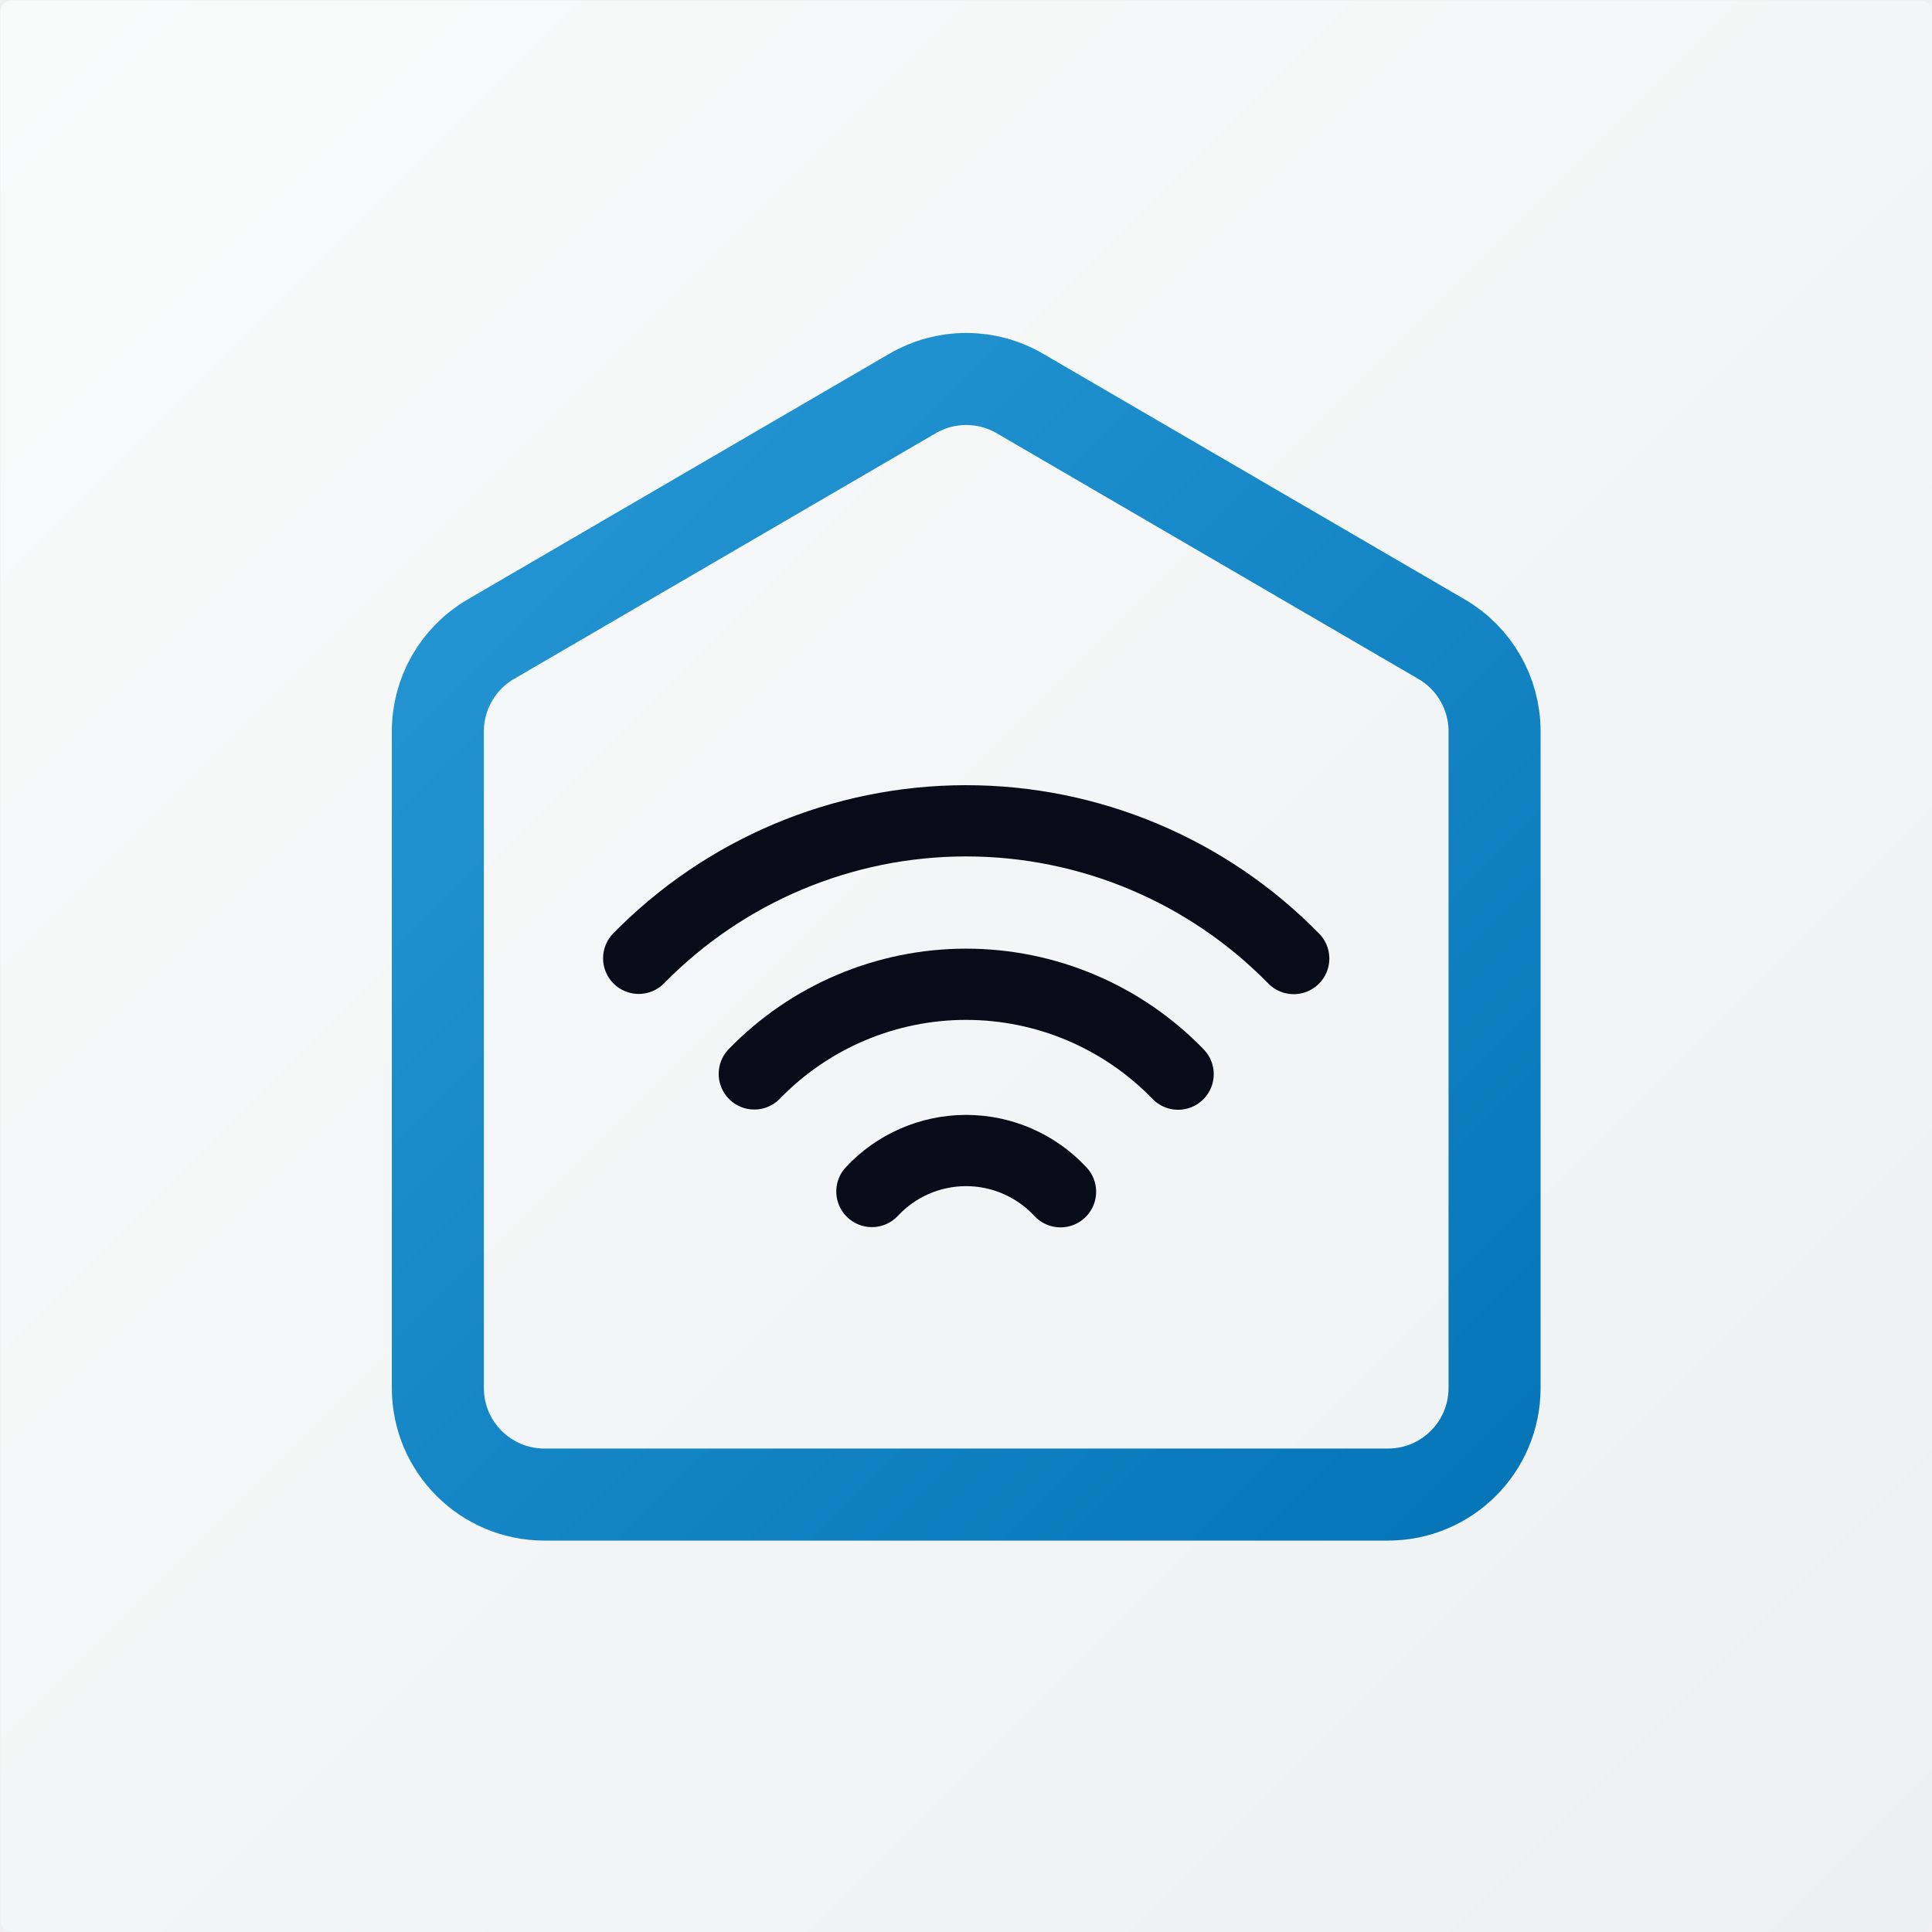
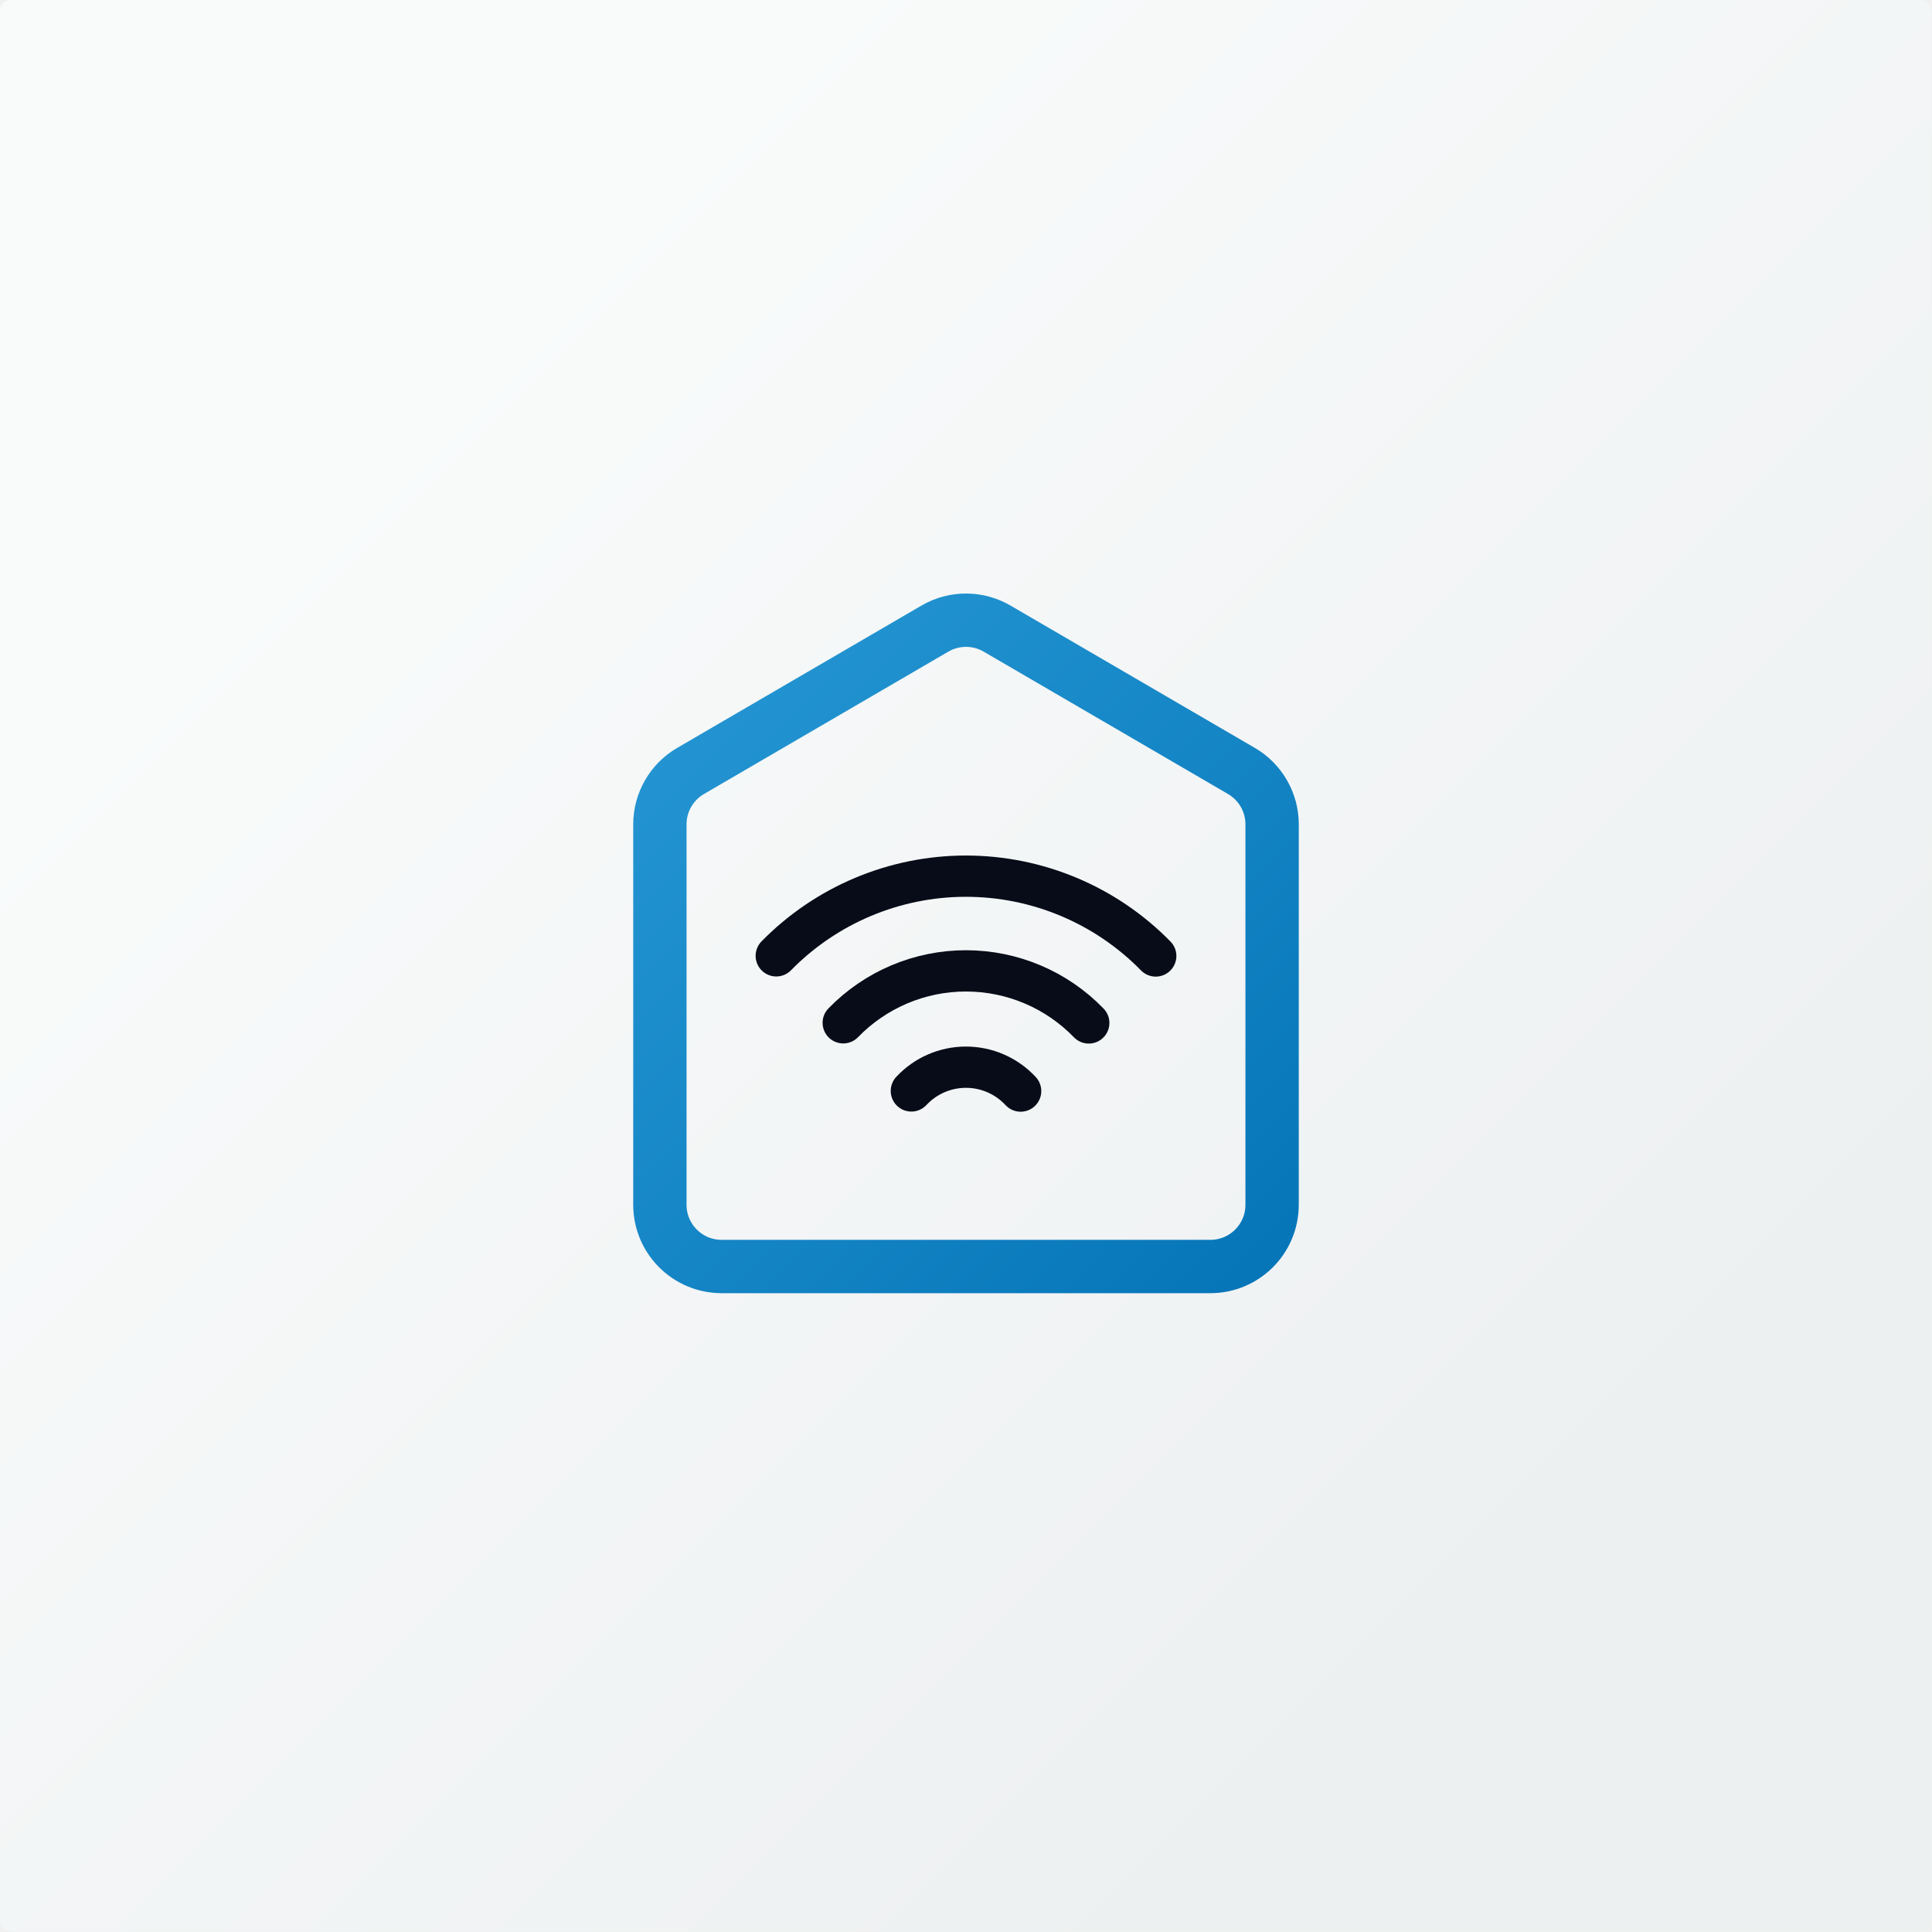
<svg xmlns="http://www.w3.org/2000/svg" xmlns:xlink="http://www.w3.org/1999/xlink" width="512" height="512" viewBox="0 0 135.467 135.467" version="1.1" id="svg8">
  <defs id="defs2">
    <linearGradient id="linearGradient1102">
      <stop style="stop-color:#f9fbfb;stop-opacity:1" offset="0" id="stop1098" />
      <stop style="stop-color:#edf0f1;stop-opacity:1" offset="1" id="stop1100" />
    </linearGradient>
    <linearGradient id="linearGradient1007">
      <stop style="stop-color:#2394d1;stop-opacity:1" offset="0" id="stop1003" />
      <stop style="stop-color:#0474b7;stop-opacity:1" offset="1" id="stop1005" />
    </linearGradient>
-     <filter style="color-interpolation-filters:sRGB" id="filter4754">
-       <feFlood flood-opacity="0.2" flood-color="rgb(0,0,0)" result="flood" id="feFlood4744" />
-       <feComposite in="flood" in2="SourceGraphic" operator="in" result="composite1" id="feComposite4746" />
-       <feGaussianBlur in="composite1" stdDeviation="20" result="blur" id="feGaussianBlur4748" />
-       <feOffset dx="0" dy="10" result="offset" id="feOffset4750" />
-       <feComposite in="SourceGraphic" in2="offset" operator="over" result="composite2" id="feComposite4752" />
-     </filter>
-     <filter style="color-interpolation-filters:sRGB" id="filter1405">
-       <feFlood flood-opacity="0.078" flood-color="rgb(0,0,0)" result="flood" id="feFlood1395" />
-       <feComposite in="flood" in2="SourceGraphic" operator="in" result="composite1" id="feComposite1397" />
-       <feGaussianBlur in="composite1" stdDeviation="20" result="blur" id="feGaussianBlur1399" />
-       <feOffset dx="0" dy="10" result="offset" id="feOffset1401" />
-       <feComposite in="SourceGraphic" in2="offset" operator="over" result="composite2" id="feComposite1403" />
-     </filter>
-     <clipPath clipPathUnits="userSpaceOnUse" id="clipPath3581">
-       <rect style="display:inline;fill:#4797e4;fill-opacity:0.961;stroke:none;stroke-width:3.087;stroke-linecap:round;stroke-linejoin:miter;stroke-miterlimit:3;stroke-dasharray:none;stroke-dashoffset:0;stroke-opacity:1" id="rect3583" width="39.101" height="26.753" x="66.801" y="1025.397" rx="3.087" ry="3.087" />
-     </clipPath>
-     <filter style="color-interpolation-filters:sRGB" id="filter4139">
-       <feFlood flood-opacity="0.196" flood-color="rgb(0,0,0)" result="flood" id="feFlood4129" />
-       <feComposite in="flood" in2="SourceGraphic" operator="in" result="composite1" id="feComposite4131" />
-       <feGaussianBlur in="composite1" stdDeviation="20" result="blur" id="feGaussianBlur4133" />
-       <feOffset dx="0" dy="6" result="offset" id="feOffset4135" />
-       <feComposite in="SourceGraphic" in2="offset" operator="over" result="composite2" id="feComposite4137" />
-     </filter>
-     <clipPath clipPathUnits="userSpaceOnUse" id="clipPath4143">
-       <circle style="fill:#f2f2f2;fill-opacity:1;stroke:none;stroke-width:0.273" id="circle4145" cx="4.349" cy="-39.648" r="389.479" clip-path="none" />
-     </clipPath>
    <linearGradient xlink:href="#linearGradient1007" id="linearGradient1009" x1="-289.46" y1="-308.671" x2="387.382" y2="368.171" gradientUnits="userSpaceOnUse" />
-     <clipPath clipPathUnits="userSpaceOnUse" id="clipPath3489">
-       <path d="M 0,807 H 712 V 0 H 0 Z" id="path3487" />
-     </clipPath>
-     <mask maskUnits="userSpaceOnUse" x="0" y="0" width="1" height="1" id="mask3503">
-       <g id="g3519">
-         <g clip-path="url(#clipPath3497)" id="g3517">
-           <path d="m 163.75,548.25 h 384.5 v -384.5 h -384.5 z" style="fill:#000000;fill-opacity:1;fill-rule:nonzero;stroke:none" id="path3505" />
-           <g id="g3515">
-             <g id="g3507" />
-             <g id="g3513">
-               <g clip-path="url(#clipPath3501)" id="g3511">
-                 <path d="M 99.917,612.083 H 612.586 V 99.414 H 99.917 Z" style="fill:#ffffff;fill-opacity:1;fill-rule:nonzero;stroke:none" id="path3509" />
-               </g>
-             </g>
-           </g>
-         </g>
-       </g>
-     </mask>
-     <clipPath clipPathUnits="userSpaceOnUse" id="clipPath3497">
-       <path d="m 163.75,548.25 h 384.5 v -384.5 h -384.5 z" id="path3495" />
-     </clipPath>
-     <clipPath clipPathUnits="userSpaceOnUse" id="clipPath3501">
-       <path d="m 163.75,548.25 h 384.5 v -384.5 h -384.5 z" id="path3499" />
-     </clipPath>
-     <clipPath clipPathUnits="userSpaceOnUse" id="clipPath3527">
-       <path d="m 163.75,548.25 h 384.5 v -384.5 h -384.5 z" id="path3525" />
-     </clipPath>
-     <clipPath clipPathUnits="userSpaceOnUse" id="clipPath3531">
-       <path d="M 164,548 H 548 V 164 H 164 Z" id="path3529" />
-     </clipPath>
-     <clipPath clipPathUnits="userSpaceOnUse" id="clipPath3535">
-       <path d="M 164.066,547.968 H 547.999 V 163.956 H 164.066 Z" id="path3533" />
-     </clipPath>
-     <clipPath clipPathUnits="userSpaceOnUse" id="clipPath3539">
-       <path d="M 164.02,547.93 H 547.835 V 164.176 H 164.02 Z" id="path3537" />
-     </clipPath>
-     <clipPath clipPathUnits="userSpaceOnUse" id="clipPath3543">
-       <path d="m 299.75,548.25 h 0.5 v -384.5 h -0.5 z" id="path3541" />
-     </clipPath>
-     <clipPath clipPathUnits="userSpaceOnUse" id="clipPath3547">
-       <path d="m 355.75,548.25 h 0.5 v -384.5 h -0.5 z" id="path3545" />
-     </clipPath>
-     <clipPath clipPathUnits="userSpaceOnUse" id="clipPath3551">
-       <path d="m 411.83,548.25 h 0.5 v -384.5 h -0.5 z" id="path3549" />
-     </clipPath>
-     <clipPath clipPathUnits="userSpaceOnUse" id="clipPath3555">
-       <path d="m 163.9,412.1 h 383.933 v -0.2 H 163.9 Z" id="path3553" />
-     </clipPath>
-     <clipPath clipPathUnits="userSpaceOnUse" id="clipPath3559">
-       <path d="m 163.9,356.1 h 383.933 v -0.2 H 163.9 Z" id="path3557" />
-     </clipPath>
-     <clipPath clipPathUnits="userSpaceOnUse" id="clipPath3563">
-       <path d="m 163.75,300.25 h 384.233 v -0.5 H 163.75 Z" id="path3561" />
-     </clipPath>
-     <linearGradient xlink:href="#linearGradient1102" id="linearGradient6502" x1="-449.384" y1="-493.381" x2="-313.947" y2="-357.944" gradientUnits="userSpaceOnUse" />
+     <linearGradient xlink:href="#linearGradient1102" id="linearGradient6502" x1="-421.318" y1="-465.315" x2="-340.818" y2="-384.816" gradientUnits="userSpaceOnUse" gradientTransform="translate(449.3841,493.3814)" />
  </defs>
-   <g id="layer1" transform="translate(449.4134,493.4107)">
-     <rect style="fill:url(#linearGradient6502);fill-opacity:1;stroke-width:0.026;stroke-linecap:round;stroke-linejoin:round" id="rect6494" width="135.437" height="135.437" x="-449.384" y="-493.381" ry="0.794" />
-     <g id="g1088" style="display:inline" transform="matrix(0.1322407,0,0,0.1322407,-382.2745,-423.8853)">
-       <path id="rect998" style="display:inline;opacity:1;fill:none;stroke:url(#linearGradient1009);stroke-width:61.224;stroke-linecap:round;stroke-linejoin:round;stroke-miterlimit:4;stroke-dasharray:none;stroke-opacity:1" d="m 5.201,-404.473 a 70.89,70.89 0 0 0 -35.555,9.637 l -280.557,163.465 a 70.89,70.89 0 0 0 -35.199,61.246 v 436.801 a 70.89,70.89 0 0 0 70.883,70.883 h 561.113 a 70.89,70.89 0 0 0 70.883,-70.883 V 50.393 -170.125 a 70.89,70.89 0 0 0 -35.199,-61.246 L 41.014,-394.836 a 70.89,70.89 0 0 0 -35.813,-9.637 z" transform="matrix(0.7971478,0,0,0.7971478,0.3569312,-2.376132)" />
+   <g id="layer4" style="display:inline">
+     <rect style="fill:url(#linearGradient6502);fill-opacity:1;stroke-width:0.026;stroke-linecap:round;stroke-linejoin:round" id="rect6494" width="135.437" height="135.437" x="0" y="-3.469447e-18" ry="0.794" />
+   </g>
+   <g id="layer1" transform="translate(449.4134,493.4107)" style="display:inline">
+     <g id="g1088" style="display:inline" transform="matrix(0.07661457,0,0,0.07661457,-382.0329,-425.0396)">
+       <path id="rect998" style="display:inline;opacity:1;fill:none;stroke:url(#linearGradient1009);stroke-width:61.224;stroke-linecap:round;stroke-linejoin:round;stroke-miterlimit:4;stroke-dasharray:none;stroke-opacity:1" d="m 7.279,-404.445 a 70.89,70.89 0 0 0 -37.633,9.609 l -280.557,163.465 a 70.89,70.89 0 0 0 -35.199,61.246 v 436.801 a 70.89,70.89 0 0 0 70.883,70.883 h 561.113 a 70.89,70.89 0 0 0 70.883,-70.883 V 50.393 -170.125 a 70.89,70.89 0 0 0 -35.199,-61.246 L 41.014,-394.836 a 70.89,70.89 0 0 0 -33.734,-9.609 z" transform="matrix(0.7971478,0,0,0.7971478,0.3569312,-2.376132)" />
      <g id="g1081" style="display:inline;stroke:#080c18;stroke-opacity:1" transform="matrix(1.359739,0,0,1.359739,-2.565246,33.46852)">
        <path id="path1039" style="display:inline;opacity:1;fill:none;stroke:#080c18;stroke-width:104.995;stroke-linecap:round;stroke-linejoin:round;stroke-miterlimit:4;stroke-dasharray:none;stroke-opacity:1" d="m 1857.494,2066.867 c -35.911,-38.737 -86.344,-60.754 -139.166,-60.754 -0.127,-10e-5 -0.254,-10e-5 -0.381,0 -52.516,0.105 -102.641,21.968 -138.445,60.387" transform="matrix(0.2645833,0,0,0.2645833,-449.4134,-493.4107)" />
        <path id="circle1066" style="display:inline;opacity:1;fill:none;stroke:#080c18;stroke-width:104.995;stroke-linecap:round;stroke-linejoin:round;stroke-miterlimit:4;stroke-dasharray:none;stroke-opacity:1" d="m 2030.807,1893.555 c -81.913,-84.664 -194.675,-132.466 -312.478,-132.467 -117.631,-2e-4 -230.243,47.662 -312.133,132.107" transform="matrix(0.2645833,0,0,0.2645833,-449.4134,-493.4107)" />
        <path id="circle1068" style="display:inline;opacity:1;fill:none;stroke:#080c18;stroke-width:104.995;stroke-linecap:round;stroke-linejoin:round;stroke-miterlimit:4;stroke-dasharray:none;stroke-opacity:1" d="m 2201.178,1723.184 c -127.109,-129.838 -301.151,-203.014 -482.85,-203.014 h -1.262 c -181.088,0.339 -354.462,73.35 -481.238,202.658" transform="matrix(0.2645833,0,0,0.2645833,-449.4134,-493.4107)" />
      </g>
    </g>
  </g>
</svg>
